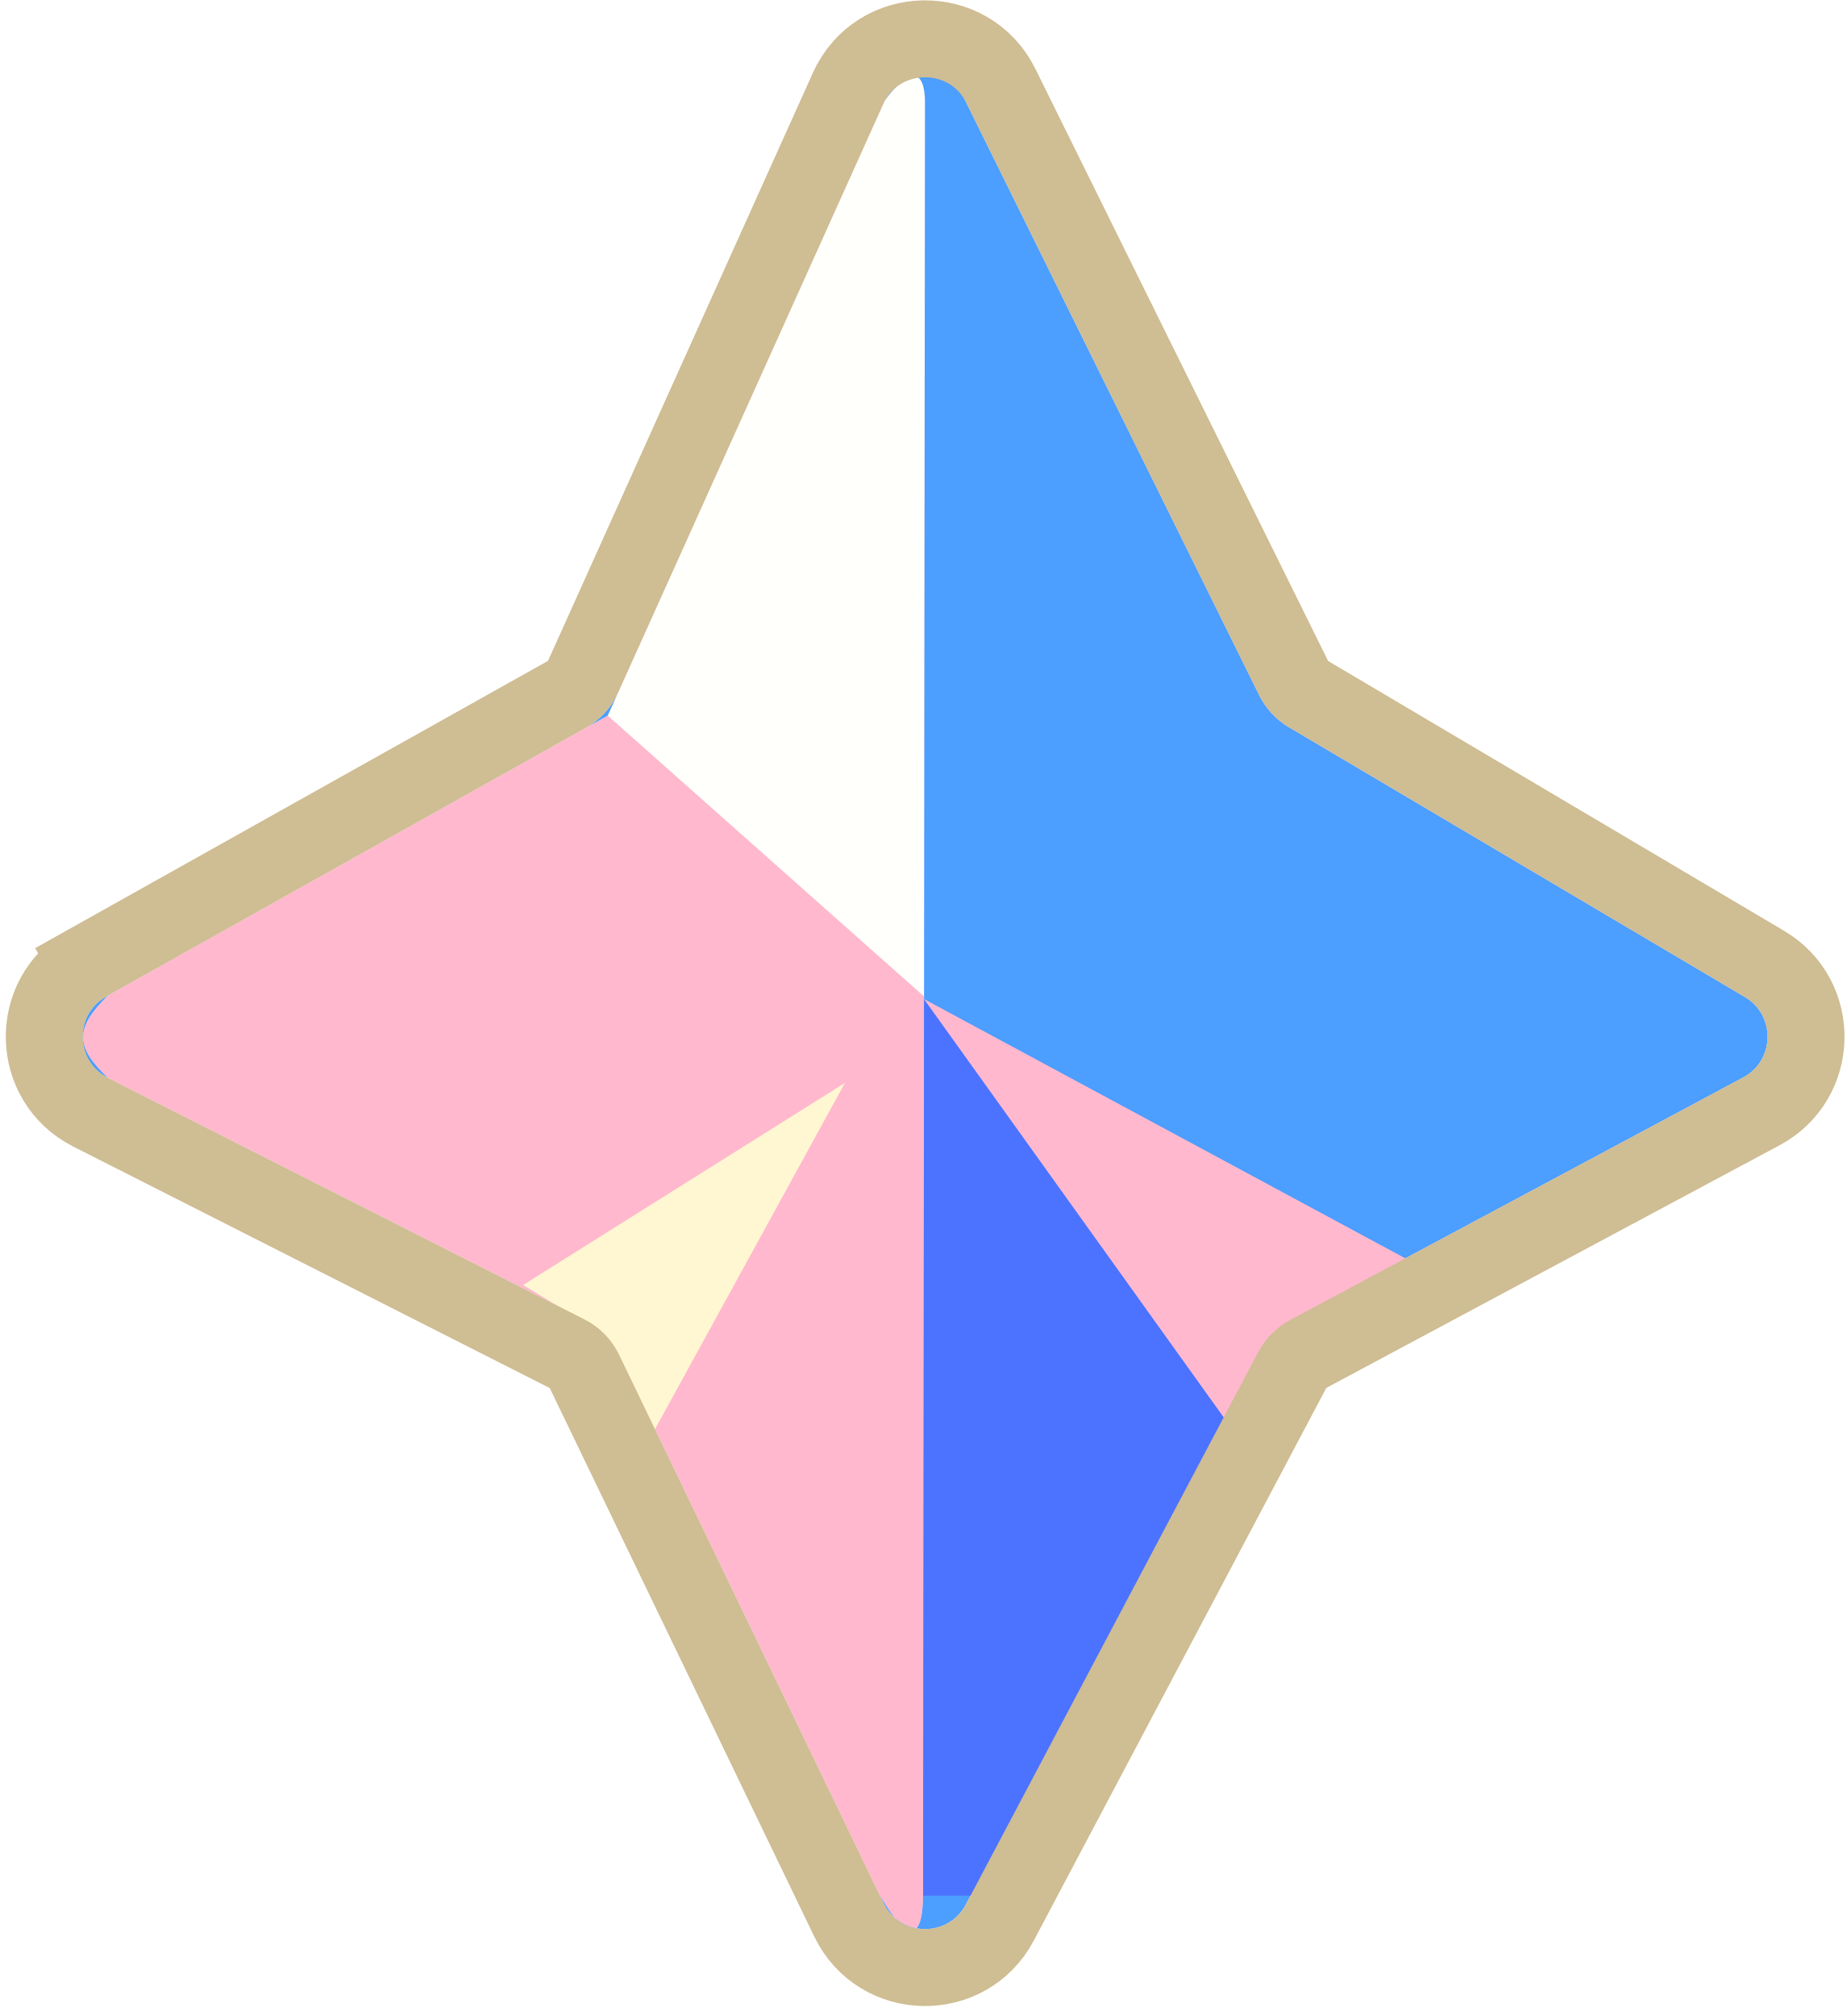
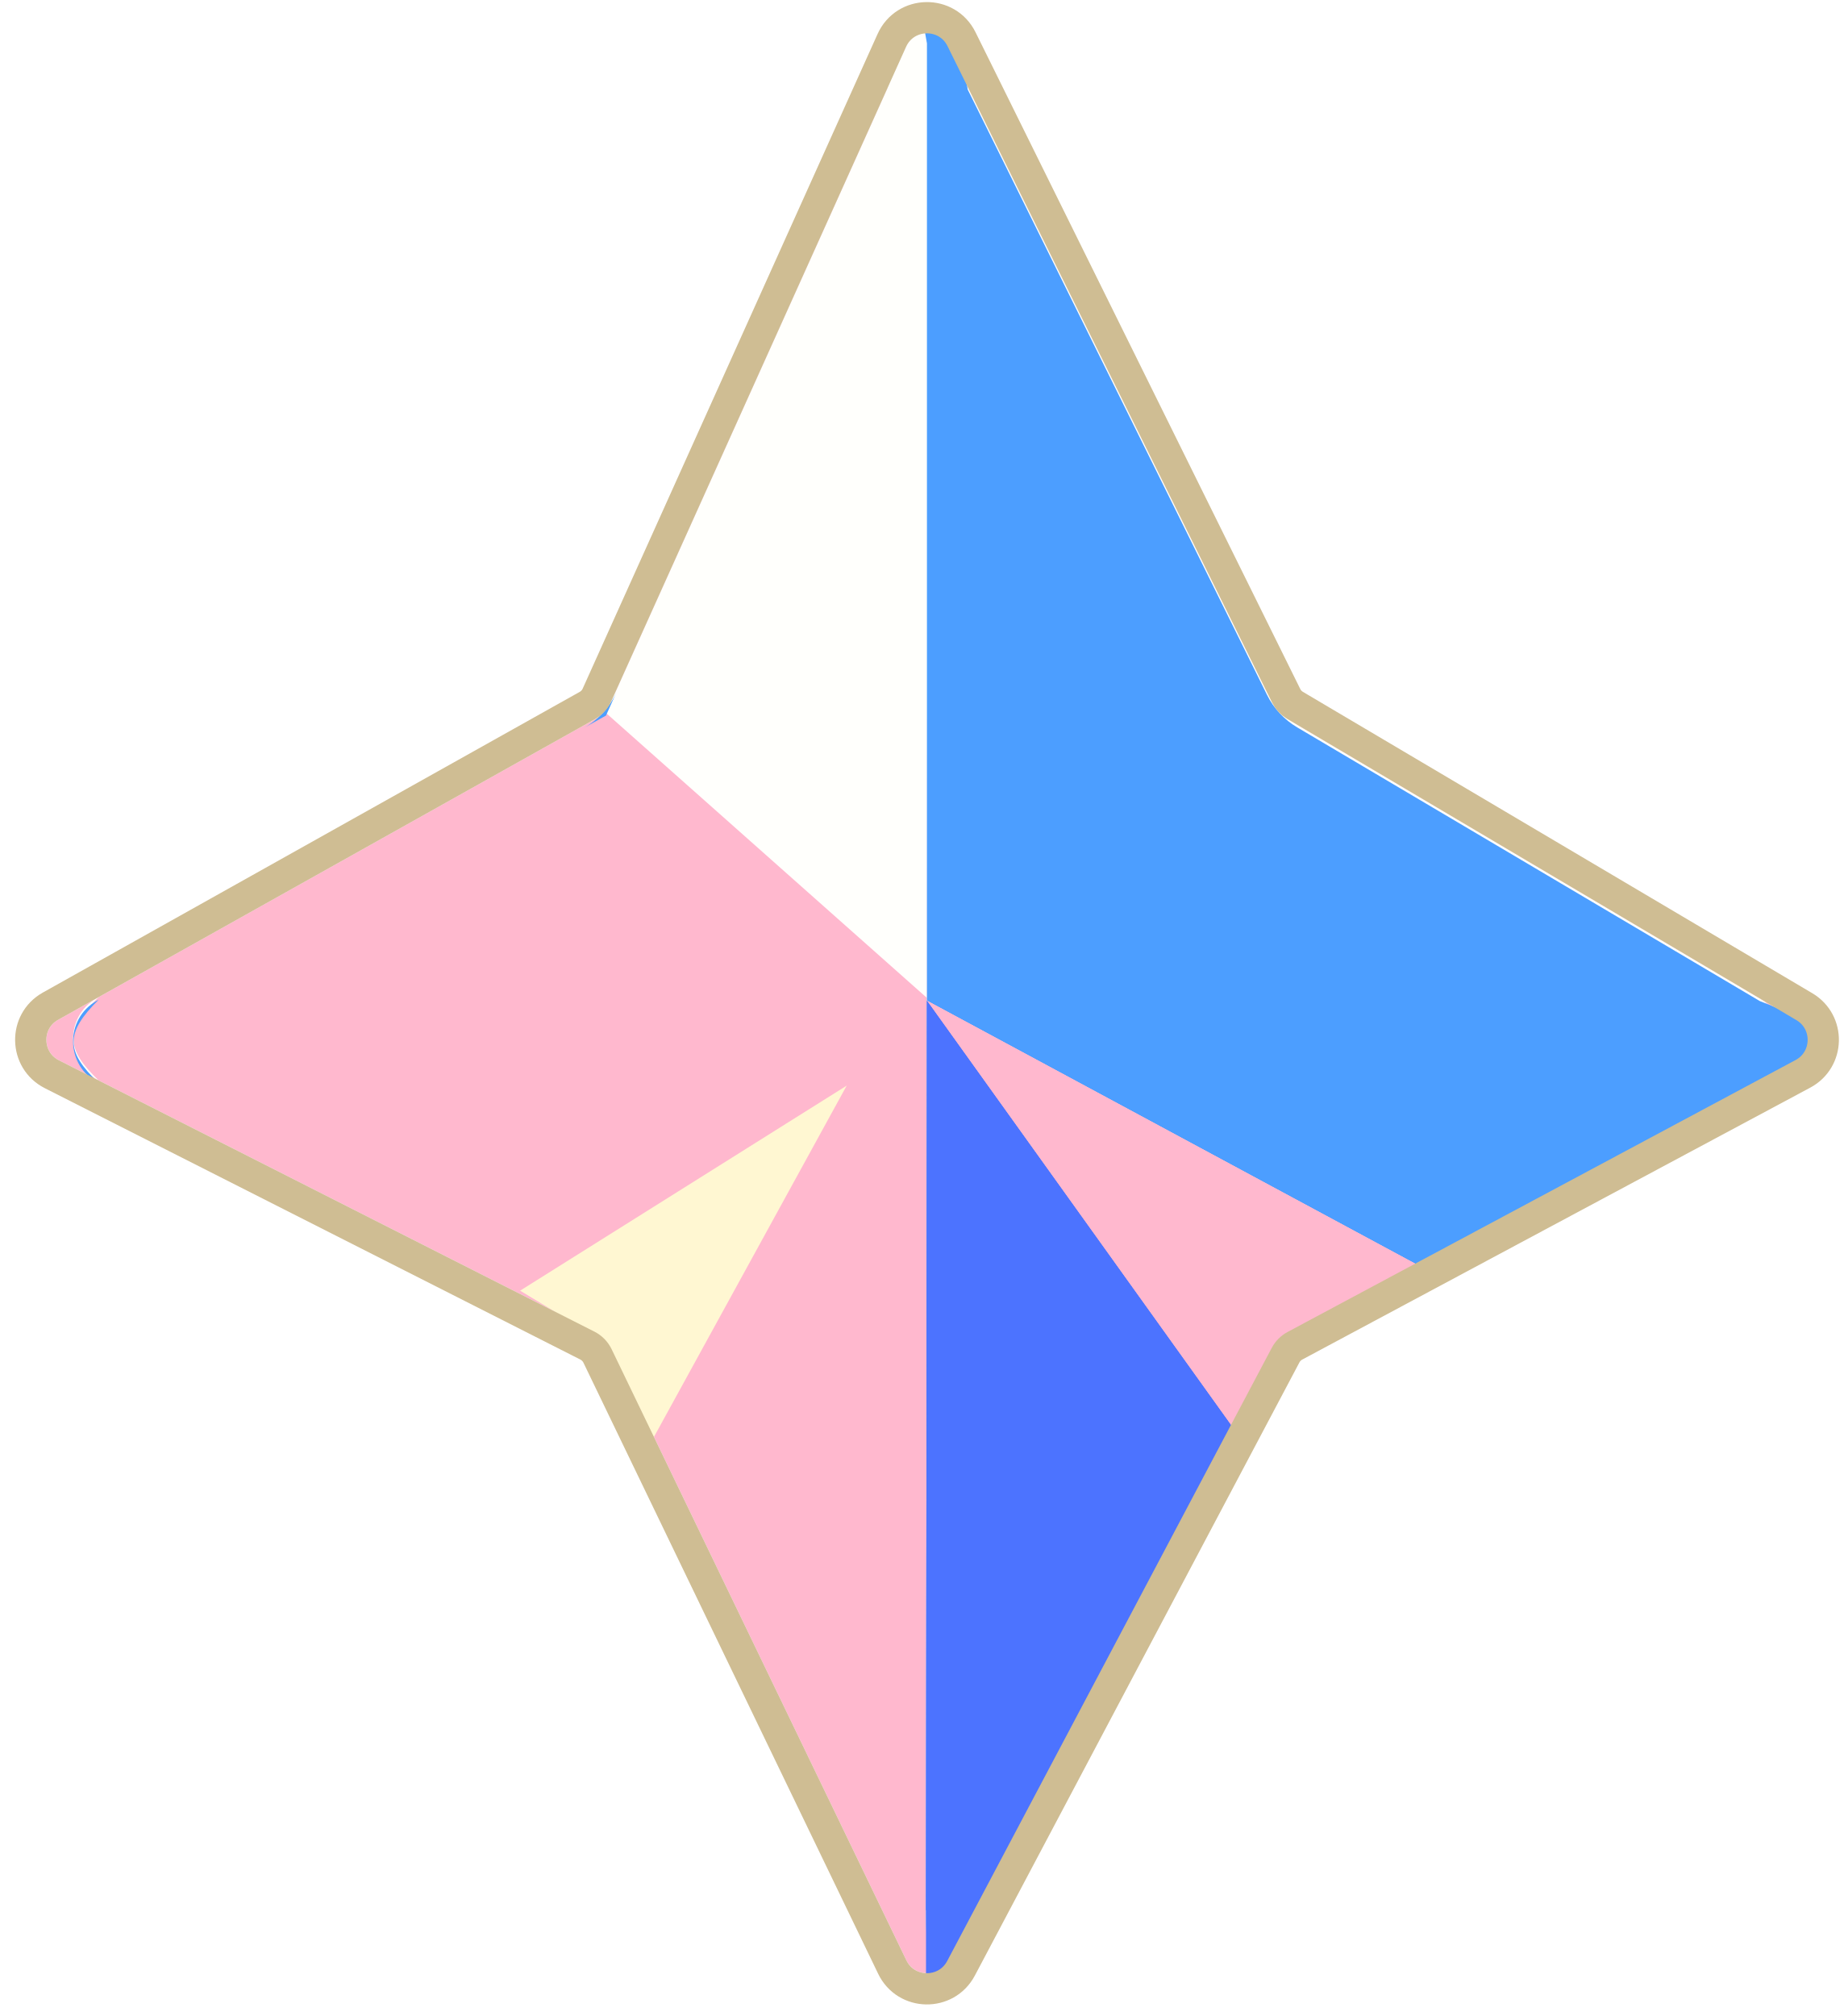
- <svg xmlns="http://www.w3.org/2000/svg" width="120" height="131" viewBox="0 0 120 131" fill="none">
-   <path d="M40.177 44.997L57.391 6.791C58.432 4.48 61.692 4.421 62.815 6.693L81.842 45.169C82.271 46.038 82.944 46.763 83.778 47.256L113.414 64.787C115.427 65.978 115.364 68.911 113.302 70.014L83.846 85.78C82.969 86.249 82.251 86.97 81.786 87.849L62.776 123.757C61.625 125.93 58.491 125.872 57.422 123.656L40.235 88.023C39.758 87.035 38.97 86.231 37.991 85.736L7.02 70.044C4.879 68.959 4.816 65.923 6.911 64.75L38.062 47.306C38.996 46.782 39.737 45.973 40.177 44.997Z" fill="#FFB8CE" />
-   <path fill-rule="evenodd" clip-rule="evenodd" d="M40.176 45.001C39.736 45.974 38.996 46.781 38.065 47.304L39.5 46.5L40.176 45.001ZM62.674 6.407C61.607 4.25 58.511 4.305 57.522 6.5C57.522 6.5 60 3 60.121 6.5L60.06 64.75L60 123C60 128.5 57.106 123 57.106 123L57.422 123.656C58.491 125.872 61.625 125.93 62.776 123.757L63.176 123L81.786 87.849C82.251 86.97 82.969 86.249 83.846 85.78L112 70.711L113.302 70.014C115.364 68.911 115.427 65.978 113.414 64.787L112 63.951L83.778 47.256C82.944 46.763 82.271 46.038 81.842 45.169L62.72 6.5L62.674 6.407ZM40.235 88.023V88.023C39.759 87.037 38.971 86.232 37.993 85.737V85.737C38.971 86.233 39.758 87.036 40.235 88.023ZM7 70.033C4.882 68.003 4.845 66.837 7 64.7L6.891 64.761C4.805 65.93 4.867 68.953 7 70.033Z" fill="#FFFFFC" />
-   <path d="M60.121 6.5C60 3 57.522 6.5 57.522 6.5L40.177 44.997L40.176 45.001L39.5 46.5L60.06 64.75L60.121 6.5Z" fill="#FFFFFC" />
-   <path fill-rule="evenodd" clip-rule="evenodd" d="M40.176 45.001C39.736 45.974 38.996 46.781 38.065 47.304L39.5 46.5L40.176 45.001ZM62.674 6.407C61.607 4.25 58.511 4.305 57.522 6.5C57.522 6.5 60 3 60.121 6.5L60.06 64.75L60 123C60 128.5 57.106 123 57.106 123L57.422 123.656C58.491 125.872 61.625 125.93 62.776 123.757L63.176 123L81.786 87.849C82.251 86.97 82.969 86.249 83.846 85.78L112 70.711L113.302 70.014C115.364 68.911 115.427 65.978 113.414 64.787L112 63.951L83.778 47.256C82.944 46.763 82.271 46.038 81.842 45.169L62.72 6.5L62.674 6.407ZM40.235 88.023V88.023C39.759 87.037 38.971 86.232 37.993 85.737V85.737C38.971 86.233 39.758 87.036 40.235 88.023ZM7 70.033C4.882 68.003 4.845 66.837 7 64.7L6.891 64.761C4.805 65.93 4.867 68.953 7 70.033Z" fill="#4C9EFF" />
-   <path d="M81.786 88.028V88.028C82.251 87.148 82.969 86.428 83.846 85.959V85.959L91.5 81.862L60.06 64.929L79.588 92.179L81.786 88.028Z" fill="#FFB8CE" />
-   <path d="M81.786 88.028V88.028C82.251 87.148 82.969 86.428 83.846 85.959V85.959L91.5 81.862L60.06 64.929L79.588 92.179L81.786 88.028Z" fill="#FFB8CE" />
-   <path d="M60 123.179H63.176L79.588 92.179L60.06 64.929L60 123.179Z" fill="#4C73FF" />
-   <path d="M37.993 85.915C38.97 86.41 39.755 87.216 40.224 88.205L42.5 93L54.92 70.366L34 83.5L37.993 85.915V85.915Z" fill="#FFF7D2" />
-   <path d="M55.112 5.764L37.898 43.97C37.678 44.458 37.307 44.863 36.84 45.124L5.689 62.569L6.865 64.669L5.689 62.569C1.849 64.719 1.965 70.285 5.891 72.274L36.861 87.966C37.351 88.213 37.745 88.615 37.983 89.11L55.171 124.742C57.13 128.804 62.876 128.912 64.985 124.926L83.995 89.019C84.228 88.579 84.587 88.219 85.025 87.984L114.482 72.218C118.262 70.195 118.377 64.818 114.687 62.636L85.051 45.104C84.634 44.858 84.297 44.495 84.083 44.061L65.056 5.585C62.997 1.42 57.02 1.528 55.112 5.764Z" stroke="#CFBD93" stroke-width="5" />
+ <svg xmlns="http://www.w3.org/2000/svg" width="118" height="129" viewBox="0 0 118 129" fill="none">
+   <path fill-rule="evenodd" clip-rule="evenodd" d="M39.112 44.887C38.897 45.365 38.534 45.76 38.077 46.016C38.534 45.76 38.897 45.365 39.112 44.887ZM38.045 85.212C38.523 85.454 38.907 85.847 39.14 86.329C38.908 85.847 38.522 85.453 38.045 85.212ZM81.391 86.241C81.619 85.812 81.969 85.461 82.397 85.232C81.97 85.461 81.618 85.813 81.391 86.241ZM82.364 45.992C81.957 45.751 81.629 45.398 81.419 44.974C81.628 45.397 81.958 45.752 82.364 45.992Z" fill="#FFB8CE" />
+   <path d="M57.985 2.997L55.185 9.212L39.112 44.887C38.897 45.365 38.534 45.76 38.077 46.016L3.718 65.257C2.693 65.831 2.724 67.316 3.771 67.846L38.043 85.21L38.045 85.212C38.522 85.453 38.908 85.847 39.14 86.329L58.001 125.43C58.523 126.514 60.056 126.542 60.618 125.479L81.39 86.243L81.391 86.241C81.618 85.813 81.97 85.461 82.397 85.232L114.908 67.832C115.916 67.292 115.947 65.858 114.963 65.276L82.364 45.992L82.364 45.992C81.958 45.752 81.628 45.397 81.419 44.974L81.417 44.971L63.734 9.212L60.638 2.95C60.088 1.839 58.494 1.868 57.985 2.997Z" fill="#FFB8CE" />
+   <path fill-rule="evenodd" clip-rule="evenodd" d="M39.455 44.124C39.016 45.097 38.277 45.903 37.347 46.425L38.781 45.622L39.455 44.124ZM61.932 5.568C60.866 3.412 57.773 3.468 56.785 5.66C56.969 2.076 59.656 -3.373 59.382 5.66L59.321 63.855L59.261 122.049C59.261 127.544 59.994 123.389 59.994 123.389V124.612C61.062 126.825 60.884 124.977 62.034 122.805L62.434 122.049L81.026 86.931C81.491 86.053 82.207 85.333 83.084 84.864L111.211 69.81L112.512 69.114C114.572 68.011 114.634 65.081 112.624 63.892L111.211 63.056L83.016 46.377C82.183 45.885 81.511 45.16 81.082 44.292L61.978 5.66L61.932 5.568ZM39.515 87.106L39.14 86.329C38.907 85.846 38.521 85.453 38.043 85.21L37.275 84.821C38.252 85.317 39.039 86.119 39.515 87.106ZM6.312 69.133C4.195 67.105 4.159 65.939 6.312 63.805L6.202 63.866C4.118 65.033 4.181 68.053 6.312 69.133Z" fill="#FFFFFC" />
+   <path d="M59.382 5.66C59.656 -3.373 56.969 2.076 56.785 5.66L39.457 44.12L39.455 44.124L38.781 45.622L59.321 63.855L59.382 5.66Z" fill="#FFFFFC" />
+   <path fill-rule="evenodd" clip-rule="evenodd" d="M39.455 44.29C39.016 45.263 38.277 46.069 37.347 46.591L38.781 45.788L39.455 44.29ZM61.932 5.734C61.607 3.431 58.521 -1.961 59.016 1.065C59.016 1.065 59.202 2.108 59.321 2.777C59.321 26.694 59.321 64.02 59.321 64.02L59.261 122.215C59.261 127.709 60.114 124.044 60.114 124.044L59.994 123.8C61.062 126.013 60.884 125.142 62.034 122.971L62.434 122.215L81.026 87.097C81.491 86.219 82.207 85.499 83.084 85.03L111.211 69.976L112.512 69.28C117.45 68.3 118.672 66.344 112.624 64.058L111.211 63.222L83.016 46.543C82.183 46.05 81.511 45.326 81.082 44.458L61.978 5.826L61.932 5.734ZM39.515 87.272L39.14 86.495C38.907 86.011 38.521 85.618 38.043 85.376L37.275 84.987C38.252 85.482 39.039 86.285 39.515 87.272ZM6.312 69.299C4.195 67.271 4.159 66.105 6.312 63.971L6.202 64.032C4.118 65.199 4.181 68.219 6.312 69.299Z" fill="#4C9EFF" />
+   <path d="M81.026 87.11L81.39 86.422C81.618 85.992 81.968 85.64 82.397 85.411L83.084 85.043L90.731 80.951L59.321 64.034L78.83 91.257L81.026 87.11Z" fill="#FFB8CE" />
+   <path d="M81.026 87.11L81.39 86.422C81.618 85.992 81.968 85.64 82.397 85.411L83.084 85.043L90.731 80.951L59.321 64.034L78.83 91.257L81.026 87.11Z" fill="#FFB8CE" />
+   <path d="M59.261 122.228H62.434L78.83 91.257L59.321 64.034L59.261 122.228Z" fill="#4C73FF" />
+   <path d="M81.026 87.11L81.39 86.422C81.618 85.992 81.968 85.64 82.397 85.41L83.084 85.043L90.731 80.95L59.321 64.034L78.83 91.257L81.026 87.11Z" fill="#FFB8CE" />
+   <path d="M59.261 122.228V128.222L62.434 122.228L78.83 91.257L59.321 64.034L59.261 122.228Z" fill="#4C73FF" />
+   <path d="M38.035 85.385C38.518 85.63 38.907 86.028 39.139 86.518L41.778 92.078L54.186 69.466L33.286 82.587L37.275 85L38.035 85.385Z" fill="#FFF7D2" />
+   <path d="M57.073 2.587L38.2 44.477C38.073 44.759 37.858 44.992 37.589 45.144L3.229 64.385C1.507 65.35 1.558 67.846 3.319 68.738L37.591 86.102C37.873 86.246 38.101 86.478 38.239 86.763L57.1 125.865C57.978 127.687 60.556 127.735 61.502 125.947L82.274 86.711C82.408 86.457 82.616 86.249 82.869 86.114L115.38 68.713C117.075 67.806 117.127 65.394 115.472 64.415L82.873 45.131C82.632 44.989 82.438 44.779 82.314 44.528L61.534 2.507C60.61 0.638 57.929 0.687 57.073 2.587Z" stroke="#CFBD93" stroke-width="2" />
</svg>
